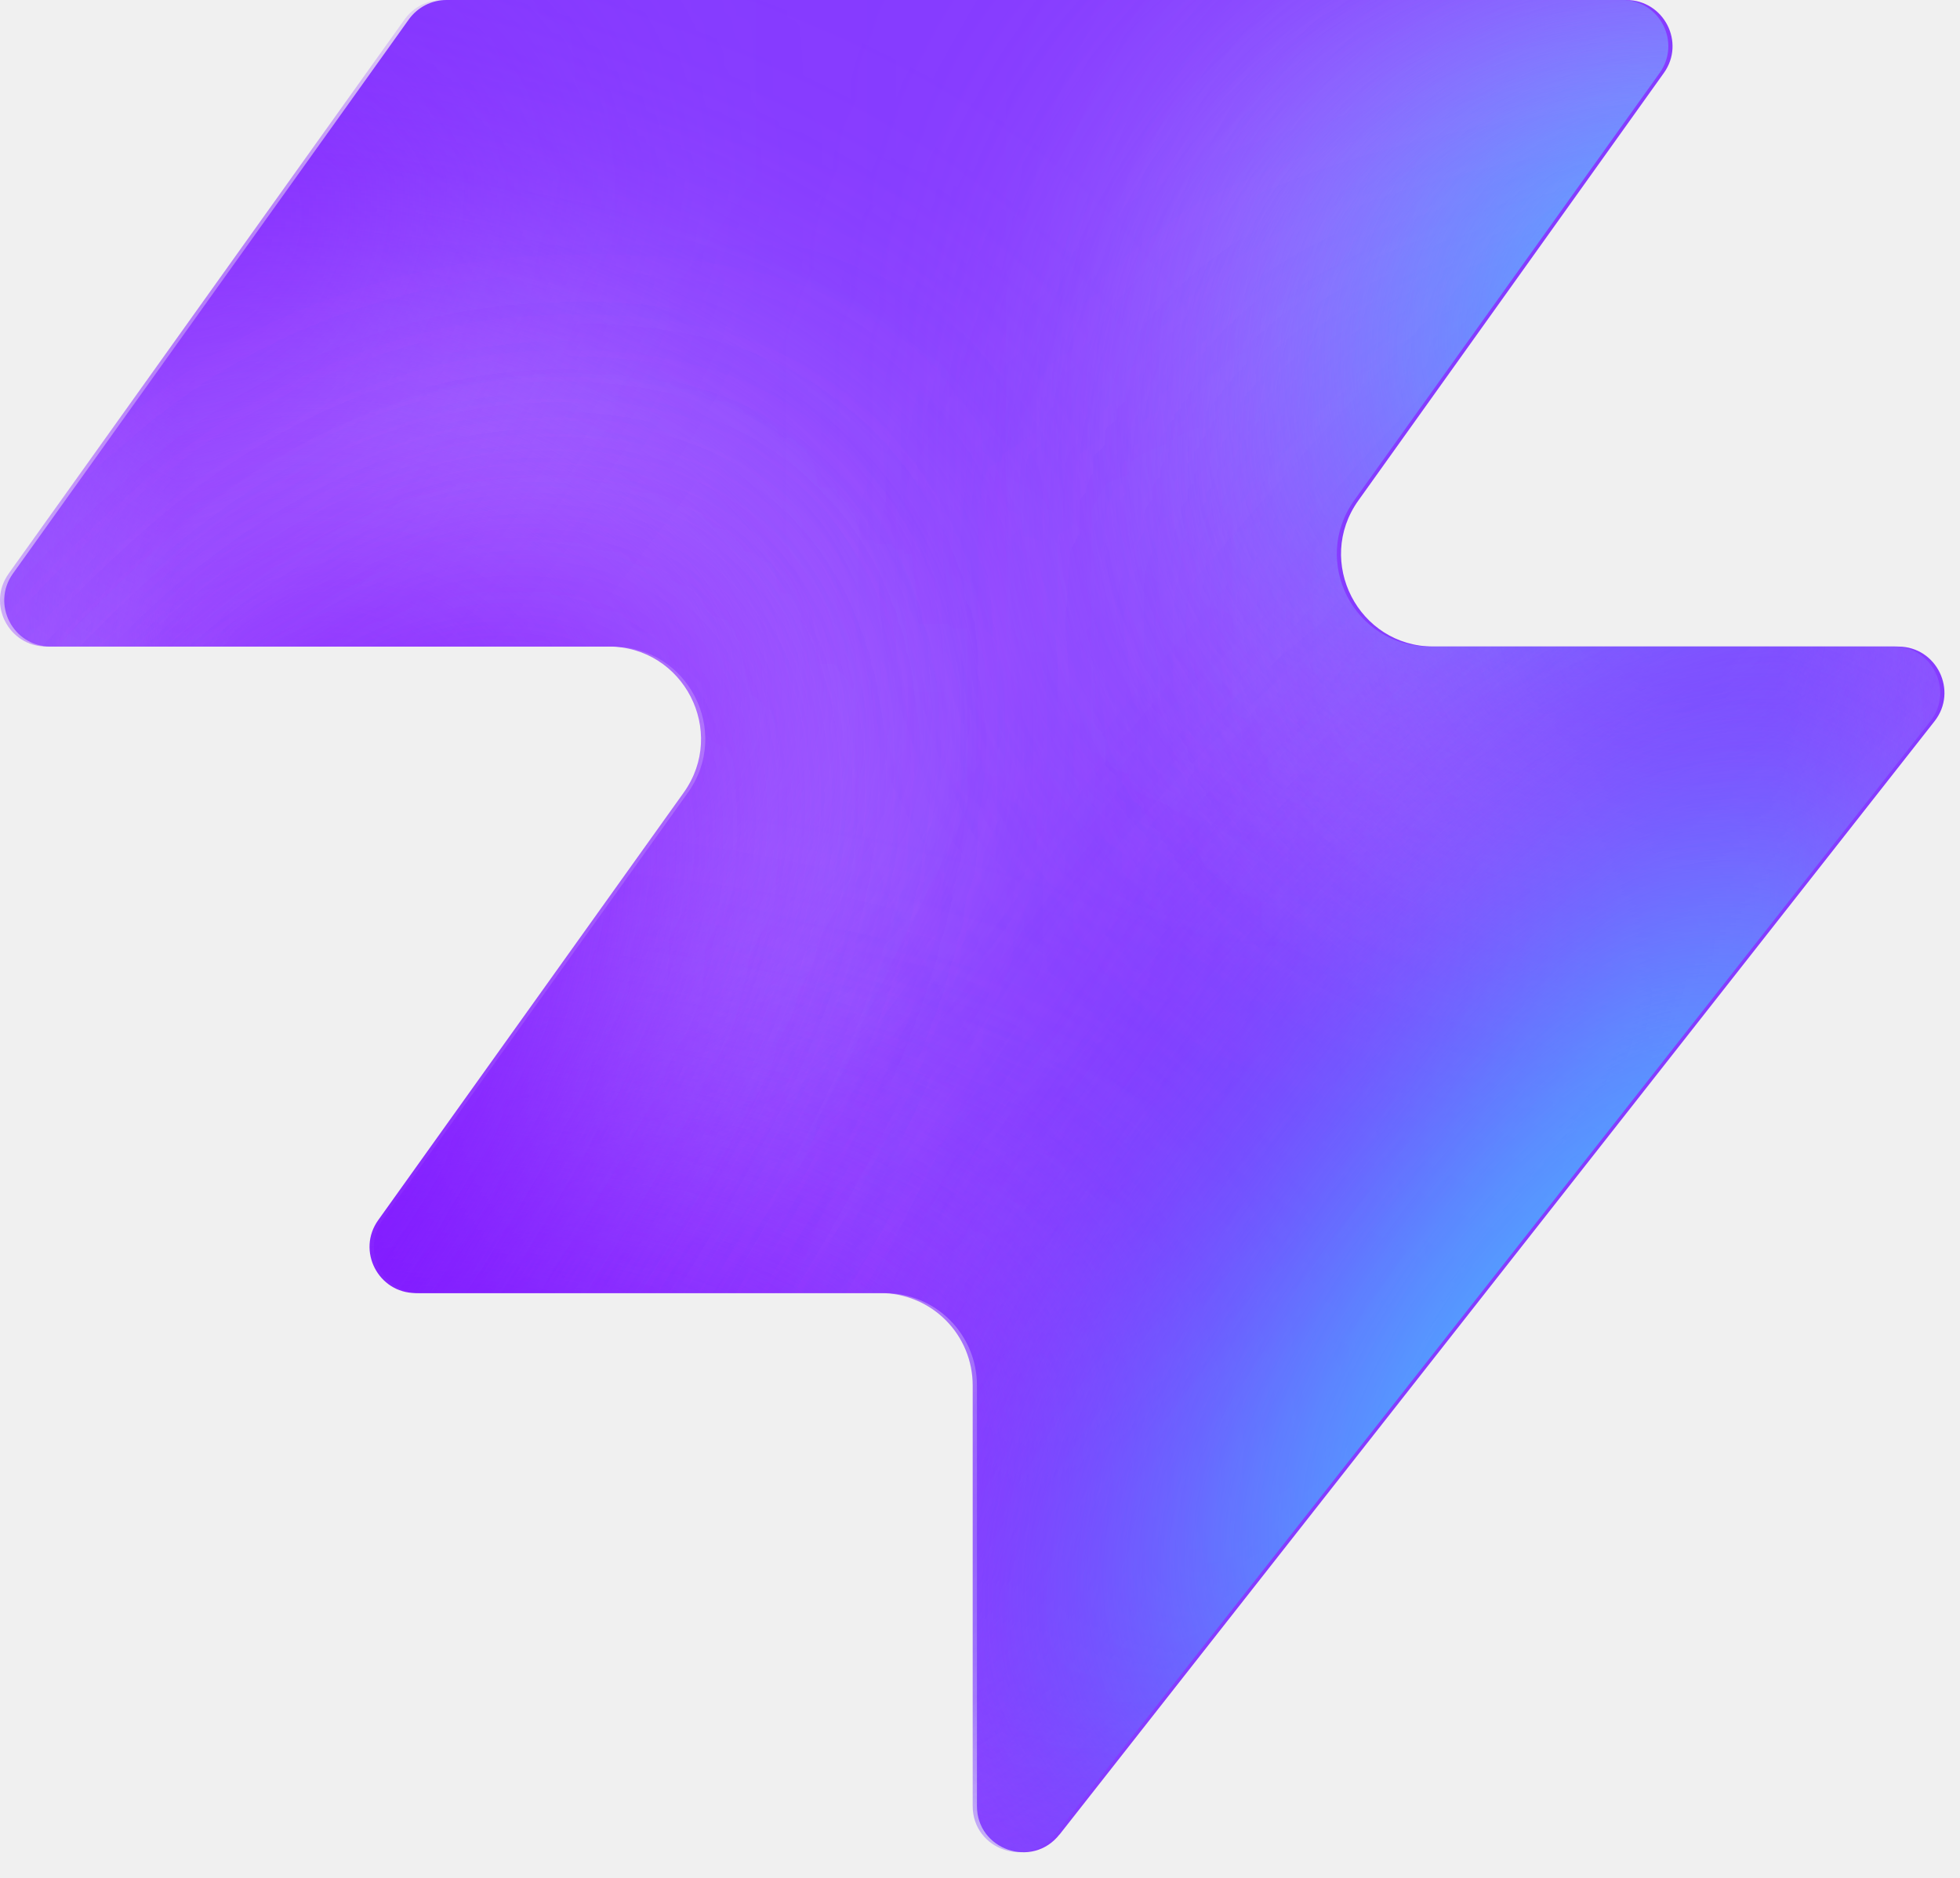
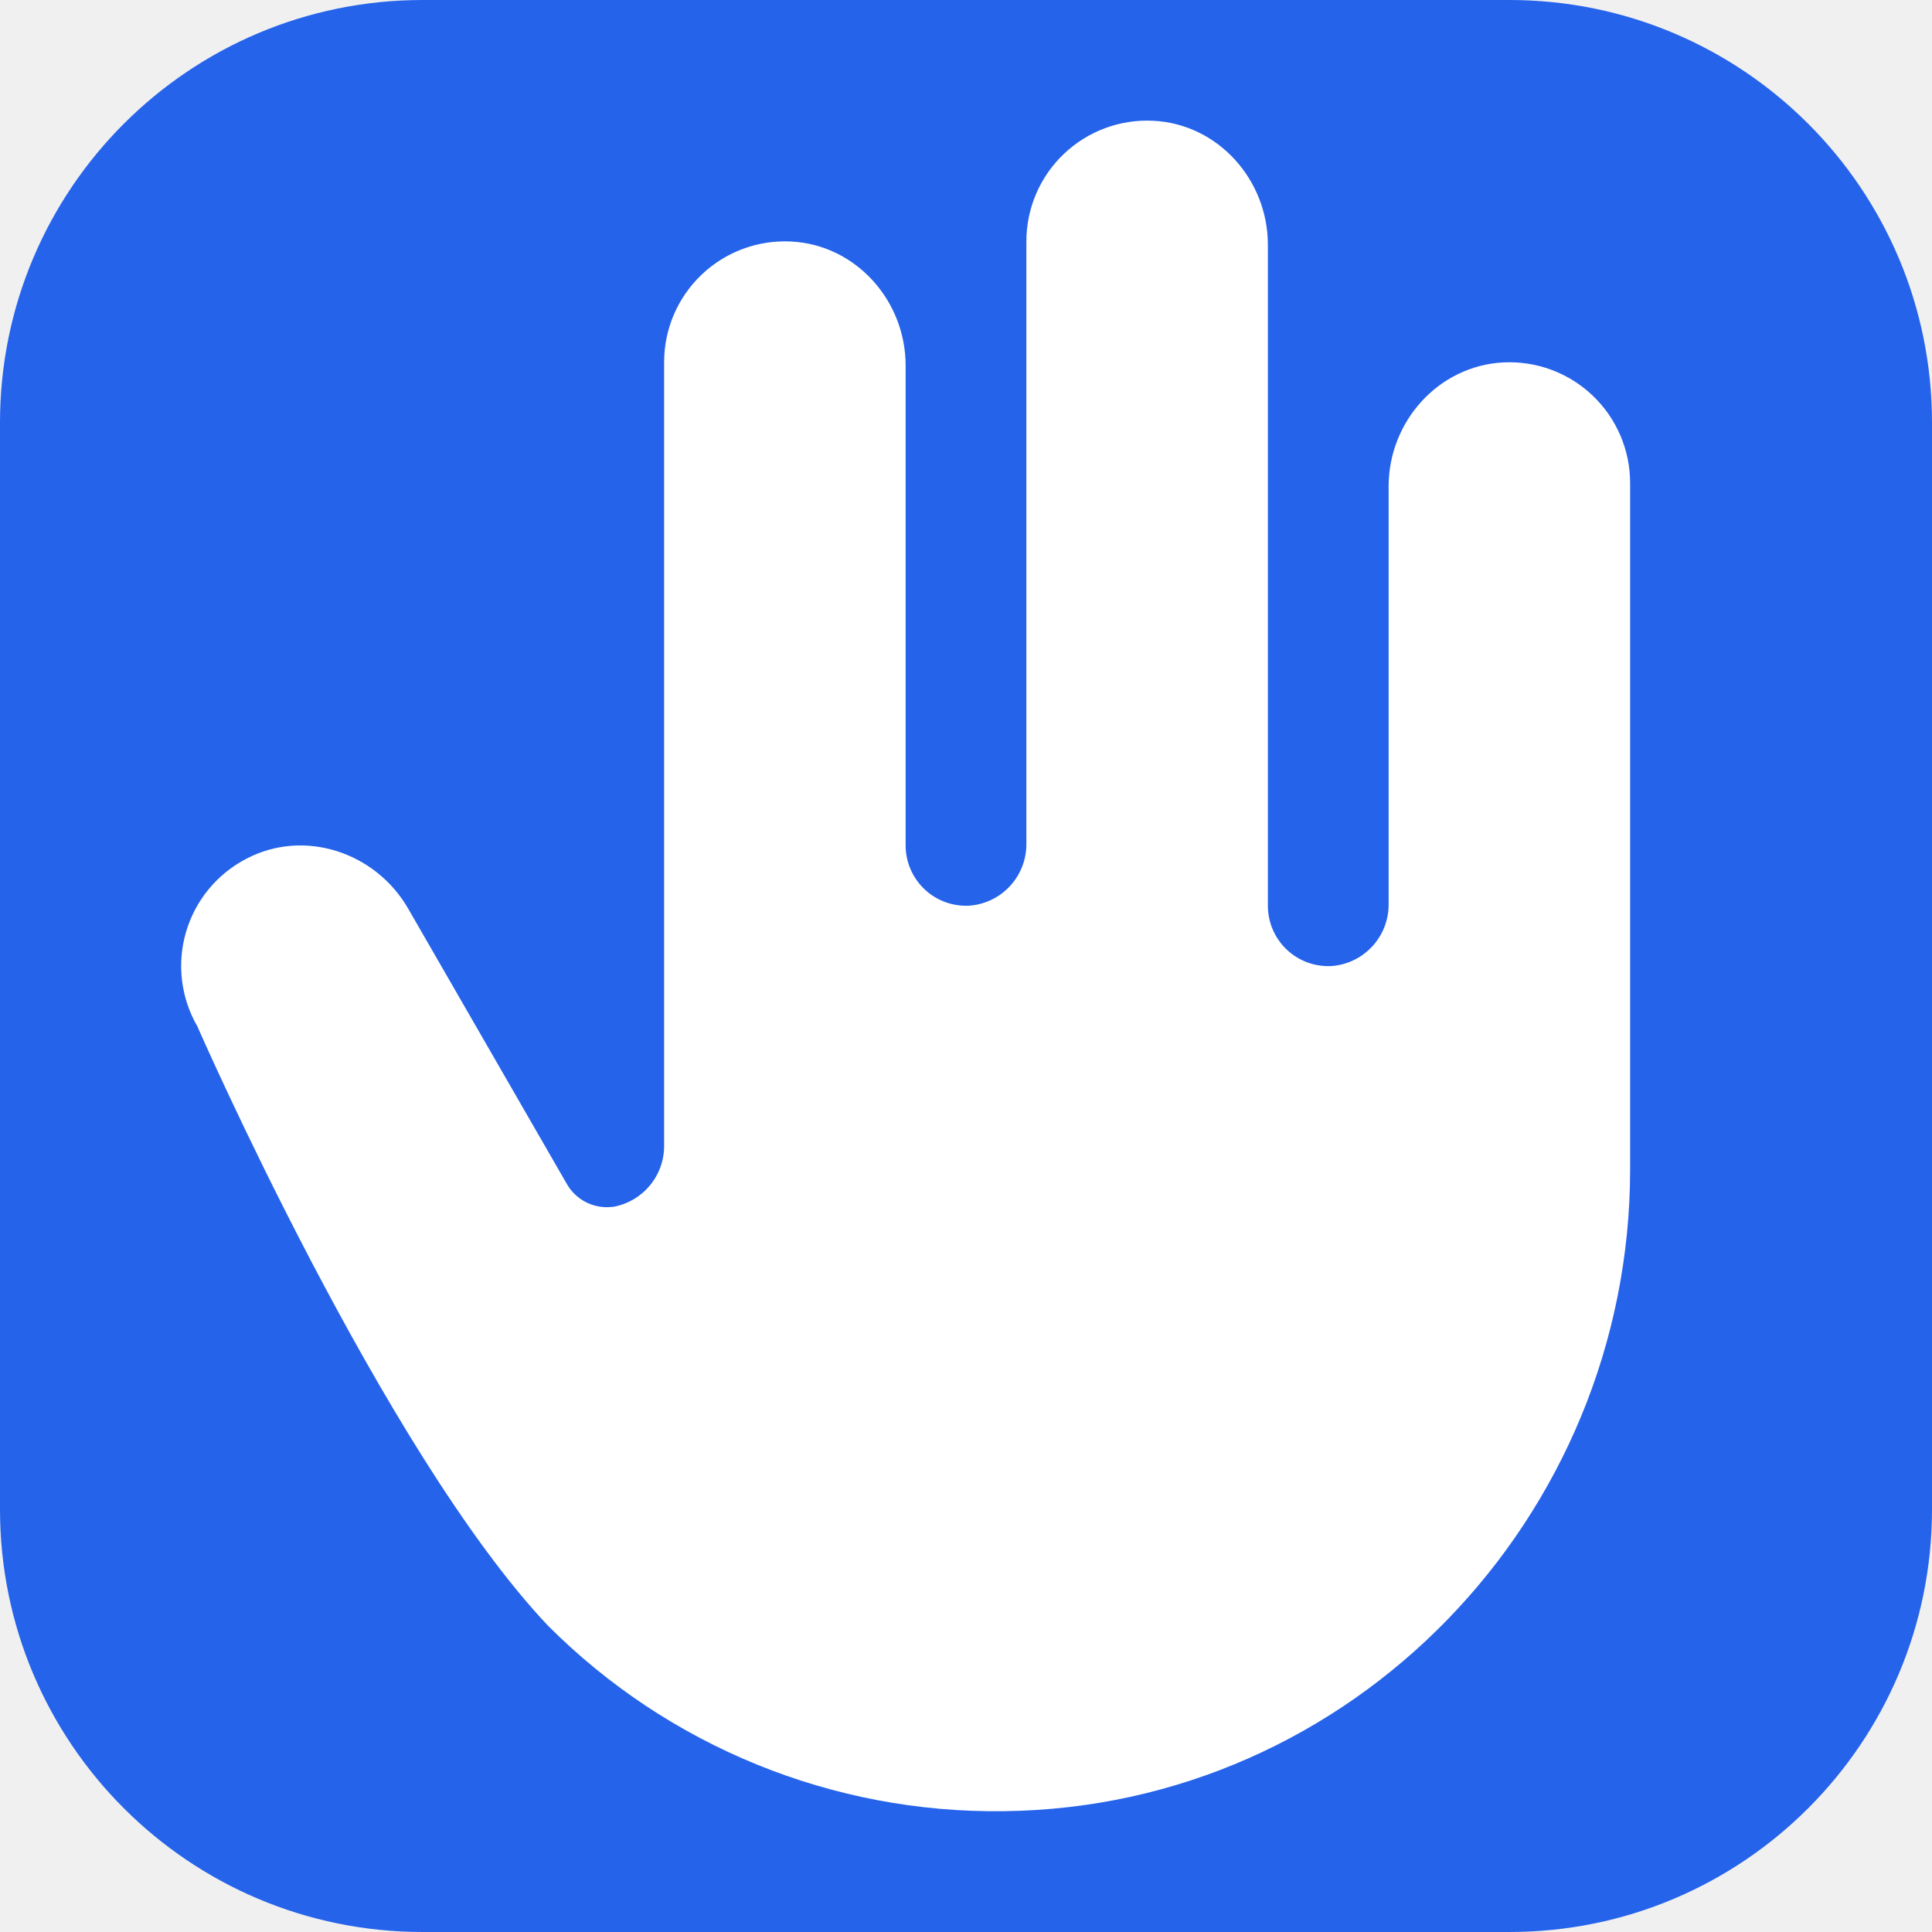
- <svg xmlns="http://www.w3.org/2000/svg" width="48" height="46" fill="none" viewBox="0 0 48 46">
-   <path fill="#863bff" d="M25.946 44.938c-.664.845-2.021.375-2.021-.698V33.937a2.26 2.26 0 0 0-2.262-2.262H10.287c-.92 0-1.456-1.04-.92-1.788l7.48-10.471c1.07-1.497 0-3.578-1.842-3.578H1.237c-.92 0-1.456-1.04-.92-1.788L10.013.474c.214-.297.556-.474.92-.474h28.894c.92 0 1.456 1.04.92 1.788l-7.48 10.471c-1.07 1.498 0 3.579 1.842 3.579h11.377c.943 0 1.473 1.088.89 1.83L25.947 44.94z" style="fill:#863bff;fill:color(display-p3 .525 .23 1);fill-opacity:1" />
-   <mask id="a" width="48" height="46" x="0" y="0" maskUnits="userSpaceOnUse" style="mask-type:alpha">
-     <path fill="#000" d="M25.842 44.938c-.664.844-2.021.375-2.021-.698V33.937a2.26 2.26 0 0 0-2.262-2.262H10.183c-.92 0-1.456-1.04-.92-1.788l7.48-10.471c1.07-1.498 0-3.579-1.842-3.579H1.133c-.92 0-1.456-1.04-.92-1.787L9.91.473c.214-.297.556-.474.92-.474h28.894c.92 0 1.456 1.04.92 1.788l-7.48 10.471c-1.07 1.498 0 3.578 1.842 3.578h11.377c.943 0 1.473 1.088.89 1.832L25.843 44.94z" style="fill:#000;fill-opacity:1" />
-   </mask>
-   <g mask="url(#a)">
-     <g filter="url(#b)">
-       <ellipse cx="5.508" cy="14.704" fill="#ede6ff" rx="5.508" ry="14.704" style="fill:#ede6ff;fill:color(display-p3 .927 .903 1);fill-opacity:1" transform="matrix(.00324 1 1 -.00324 -4.47 31.516)" />
-     </g>
-     <g filter="url(#c)">
-       <ellipse cx="10.399" cy="29.851" fill="#ede6ff" rx="10.399" ry="29.851" style="fill:#ede6ff;fill:color(display-p3 .927 .903 1);fill-opacity:1" transform="matrix(.00324 1 1 -.00324 -39.328 7.883)" />
-     </g>
-     <g filter="url(#d)">
-       <ellipse cx="5.508" cy="30.487" fill="#7e14ff" rx="5.508" ry="30.487" style="fill:#7e14ff;fill:color(display-p3 .492 .077 1);fill-opacity:1" transform="rotate(89.814 -25.913 -14.639)scale(1 -1)" />
-     </g>
-     <g filter="url(#e)">
-       <ellipse cx="5.508" cy="30.599" fill="#7e14ff" rx="5.508" ry="30.599" style="fill:#7e14ff;fill:color(display-p3 .492 .077 1);fill-opacity:1" transform="rotate(89.814 -32.644 -3.334)scale(1 -1)" />
-     </g>
-     <g filter="url(#f)">
-       <ellipse cx="5.508" cy="30.599" fill="#7e14ff" rx="5.508" ry="30.599" style="fill:#7e14ff;fill:color(display-p3 .492 .077 1);fill-opacity:1" transform="matrix(.00324 1 1 -.00324 -34.34 30.47)" />
-     </g>
-     <g filter="url(#g)">
-       <ellipse cx="14.072" cy="22.078" fill="#ede6ff" rx="14.072" ry="22.078" style="fill:#ede6ff;fill:color(display-p3 .927 .903 1);fill-opacity:1" transform="rotate(93.35 24.506 48.493)scale(-1 1)" />
-     </g>
-     <g filter="url(#h)">
-       <ellipse cx="3.47" cy="21.501" fill="#7e14ff" rx="3.47" ry="21.501" style="fill:#7e14ff;fill:color(display-p3 .492 .077 1);fill-opacity:1" transform="rotate(89.009 28.708 47.59)scale(-1 1)" />
-     </g>
-     <g filter="url(#i)">
-       <ellipse cx="3.47" cy="21.501" fill="#7e14ff" rx="3.47" ry="21.501" style="fill:#7e14ff;fill:color(display-p3 .492 .077 1);fill-opacity:1" transform="rotate(89.009 28.708 47.59)scale(-1 1)" />
-     </g>
-     <g filter="url(#j)">
-       <ellipse cx=".387" cy="8.972" fill="#7e14ff" rx="4.407" ry="29.108" style="fill:#7e14ff;fill:color(display-p3 .492 .077 1);fill-opacity:1" transform="rotate(39.51 .387 8.972)" />
-     </g>
-     <g filter="url(#k)">
-       <ellipse cx="47.523" cy="-6.092" fill="#7e14ff" rx="4.407" ry="29.108" style="fill:#7e14ff;fill:color(display-p3 .492 .077 1);fill-opacity:1" transform="rotate(37.892 47.523 -6.092)" />
-     </g>
-     <g filter="url(#l)">
-       <ellipse cx="41.412" cy="6.333" fill="#47bfff" rx="5.971" ry="9.665" style="fill:#47bfff;fill:color(display-p3 .28 .748 1);fill-opacity:1" transform="rotate(37.892 41.412 6.333)" />
-     </g>
-     <g filter="url(#m)">
-       <ellipse cx="-1.879" cy="38.332" fill="#7e14ff" rx="4.407" ry="29.108" style="fill:#7e14ff;fill:color(display-p3 .492 .077 1);fill-opacity:1" transform="rotate(37.892 -1.88 38.332)" />
-     </g>
-     <g filter="url(#n)">
-       <ellipse cx="-1.879" cy="38.332" fill="#7e14ff" rx="4.407" ry="29.108" style="fill:#7e14ff;fill:color(display-p3 .492 .077 1);fill-opacity:1" transform="rotate(37.892 -1.88 38.332)" />
-     </g>
-     <g filter="url(#o)">
-       <ellipse cx="35.651" cy="29.907" fill="#7e14ff" rx="4.407" ry="29.108" style="fill:#7e14ff;fill:color(display-p3 .492 .077 1);fill-opacity:1" transform="rotate(37.892 35.651 29.907)" />
-     </g>
-     <g filter="url(#p)">
-       <ellipse cx="38.418" cy="32.4" fill="#47bfff" rx="5.971" ry="15.297" style="fill:#47bfff;fill:color(display-p3 .28 .748 1);fill-opacity:1" transform="rotate(37.892 38.418 32.4)" />
-     </g>
-   </g>
-   <defs>
-     <filter id="b" width="60.045" height="41.654" x="-19.77" y="16.149" color-interpolation-filters="sRGB" filterUnits="userSpaceOnUse">
-       <feFlood flood-opacity="0" result="BackgroundImageFix" />
-       <feBlend in="SourceGraphic" in2="BackgroundImageFix" result="shape" />
-       <feGaussianBlur result="effect1_foregroundBlur_2002_17158" stdDeviation="7.659" />
-     </filter>
-     <filter id="c" width="90.34" height="51.437" x="-54.613" y="-7.533" color-interpolation-filters="sRGB" filterUnits="userSpaceOnUse">
-       <feFlood flood-opacity="0" result="BackgroundImageFix" />
-       <feBlend in="SourceGraphic" in2="BackgroundImageFix" result="shape" />
-       <feGaussianBlur result="effect1_foregroundBlur_2002_17158" stdDeviation="7.659" />
-     </filter>
-     <filter id="d" width="79.355" height="29.4" x="-49.64" y="2.03" color-interpolation-filters="sRGB" filterUnits="userSpaceOnUse">
-       <feFlood flood-opacity="0" result="BackgroundImageFix" />
-       <feBlend in="SourceGraphic" in2="BackgroundImageFix" result="shape" />
-       <feGaussianBlur result="effect1_foregroundBlur_2002_17158" stdDeviation="4.596" />
-     </filter>
-     <filter id="e" width="79.579" height="29.4" x="-45.045" y="20.029" color-interpolation-filters="sRGB" filterUnits="userSpaceOnUse">
-       <feFlood flood-opacity="0" result="BackgroundImageFix" />
-       <feBlend in="SourceGraphic" in2="BackgroundImageFix" result="shape" />
-       <feGaussianBlur result="effect1_foregroundBlur_2002_17158" stdDeviation="4.596" />
-     </filter>
-     <filter id="f" width="79.579" height="29.4" x="-43.513" y="21.178" color-interpolation-filters="sRGB" filterUnits="userSpaceOnUse">
-       <feFlood flood-opacity="0" result="BackgroundImageFix" />
-       <feBlend in="SourceGraphic" in2="BackgroundImageFix" result="shape" />
-       <feGaussianBlur result="effect1_foregroundBlur_2002_17158" stdDeviation="4.596" />
-     </filter>
-     <filter id="g" width="74.749" height="58.852" x="15.756" y="-17.901" color-interpolation-filters="sRGB" filterUnits="userSpaceOnUse">
-       <feFlood flood-opacity="0" result="BackgroundImageFix" />
-       <feBlend in="SourceGraphic" in2="BackgroundImageFix" result="shape" />
-       <feGaussianBlur result="effect1_foregroundBlur_2002_17158" stdDeviation="7.659" />
-     </filter>
-     <filter id="h" width="61.377" height="25.362" x="23.548" y="2.284" color-interpolation-filters="sRGB" filterUnits="userSpaceOnUse">
-       <feFlood flood-opacity="0" result="BackgroundImageFix" />
-       <feBlend in="SourceGraphic" in2="BackgroundImageFix" result="shape" />
-       <feGaussianBlur result="effect1_foregroundBlur_2002_17158" stdDeviation="4.596" />
-     </filter>
-     <filter id="i" width="61.377" height="25.362" x="23.548" y="2.284" color-interpolation-filters="sRGB" filterUnits="userSpaceOnUse">
-       <feFlood flood-opacity="0" result="BackgroundImageFix" />
-       <feBlend in="SourceGraphic" in2="BackgroundImageFix" result="shape" />
-       <feGaussianBlur result="effect1_foregroundBlur_2002_17158" stdDeviation="4.596" />
-     </filter>
-     <filter id="j" width="56.045" height="63.649" x="-27.636" y="-22.853" color-interpolation-filters="sRGB" filterUnits="userSpaceOnUse">
-       <feFlood flood-opacity="0" result="BackgroundImageFix" />
-       <feBlend in="SourceGraphic" in2="BackgroundImageFix" result="shape" />
-       <feGaussianBlur result="effect1_foregroundBlur_2002_17158" stdDeviation="4.596" />
-     </filter>
-     <filter id="k" width="54.814" height="64.646" x="20.116" y="-38.415" color-interpolation-filters="sRGB" filterUnits="userSpaceOnUse">
-       <feFlood flood-opacity="0" result="BackgroundImageFix" />
-       <feBlend in="SourceGraphic" in2="BackgroundImageFix" result="shape" />
-       <feGaussianBlur result="effect1_foregroundBlur_2002_17158" stdDeviation="4.596" />
-     </filter>
-     <filter id="l" width="33.541" height="35.313" x="24.641" y="-11.323" color-interpolation-filters="sRGB" filterUnits="userSpaceOnUse">
-       <feFlood flood-opacity="0" result="BackgroundImageFix" />
-       <feBlend in="SourceGraphic" in2="BackgroundImageFix" result="shape" />
-       <feGaussianBlur result="effect1_foregroundBlur_2002_17158" stdDeviation="4.596" />
-     </filter>
-     <filter id="m" width="54.814" height="64.646" x="-29.286" y="6.009" color-interpolation-filters="sRGB" filterUnits="userSpaceOnUse">
-       <feFlood flood-opacity="0" result="BackgroundImageFix" />
-       <feBlend in="SourceGraphic" in2="BackgroundImageFix" result="shape" />
-       <feGaussianBlur result="effect1_foregroundBlur_2002_17158" stdDeviation="4.596" />
-     </filter>
-     <filter id="n" width="54.814" height="64.646" x="-29.286" y="6.009" color-interpolation-filters="sRGB" filterUnits="userSpaceOnUse">
-       <feFlood flood-opacity="0" result="BackgroundImageFix" />
-       <feBlend in="SourceGraphic" in2="BackgroundImageFix" result="shape" />
-       <feGaussianBlur result="effect1_foregroundBlur_2002_17158" stdDeviation="4.596" />
-     </filter>
-     <filter id="o" width="54.814" height="64.646" x="8.244" y="-2.416" color-interpolation-filters="sRGB" filterUnits="userSpaceOnUse">
-       <feFlood flood-opacity="0" result="BackgroundImageFix" />
-       <feBlend in="SourceGraphic" in2="BackgroundImageFix" result="shape" />
-       <feGaussianBlur result="effect1_foregroundBlur_2002_17158" stdDeviation="4.596" />
-     </filter>
-     <filter id="p" width="39.409" height="43.623" x="18.713" y="10.588" color-interpolation-filters="sRGB" filterUnits="userSpaceOnUse">
-       <feFlood flood-opacity="0" result="BackgroundImageFix" />
-       <feBlend in="SourceGraphic" in2="BackgroundImageFix" result="shape" />
-       <feGaussianBlur result="effect1_foregroundBlur_2002_17158" stdDeviation="4.596" />
-     </filter>
-   </defs>
+ <svg xmlns="http://www.w3.org/2000/svg" viewBox="0 0 256 256">
+   <rect width="256" height="256" rx="56" fill="#2563eb" />
+   <path fill="#ffffff" d="M216,64v90.93c0,46.2-36.85,84.55-83,85.06A83.71,83.71,0,0,1,72.6,215.4C50.79,192.33,26.15,136,26.15,136a16,16,0,0,1,6.53-22.23c7.66-4,17.1-.84,21.4,6.62l21,36.44a6.09,6.09,0,0,0,6,3.09l.12,0A8.19,8.19,0,0,0,88,151.74V48a16,16,0,0,1,16.77-16c8.61.4,15.23,7.82,15.23,16.43V112a8,8,0,0,0,8.53,8,8.17,8.17,0,0,0,7.47-8.25V32a16,16,0,0,1,16.77-16c8.61.4,15.23,7.82,15.23,16.43V120a8,8,0,0,0,8.53,8,8.17,8.17,0,0,0,7.47-8.25V64.45c0-8.61,6.62-16,15.23-16.43A16,16,0,0,1,216,64Z" />
</svg>
